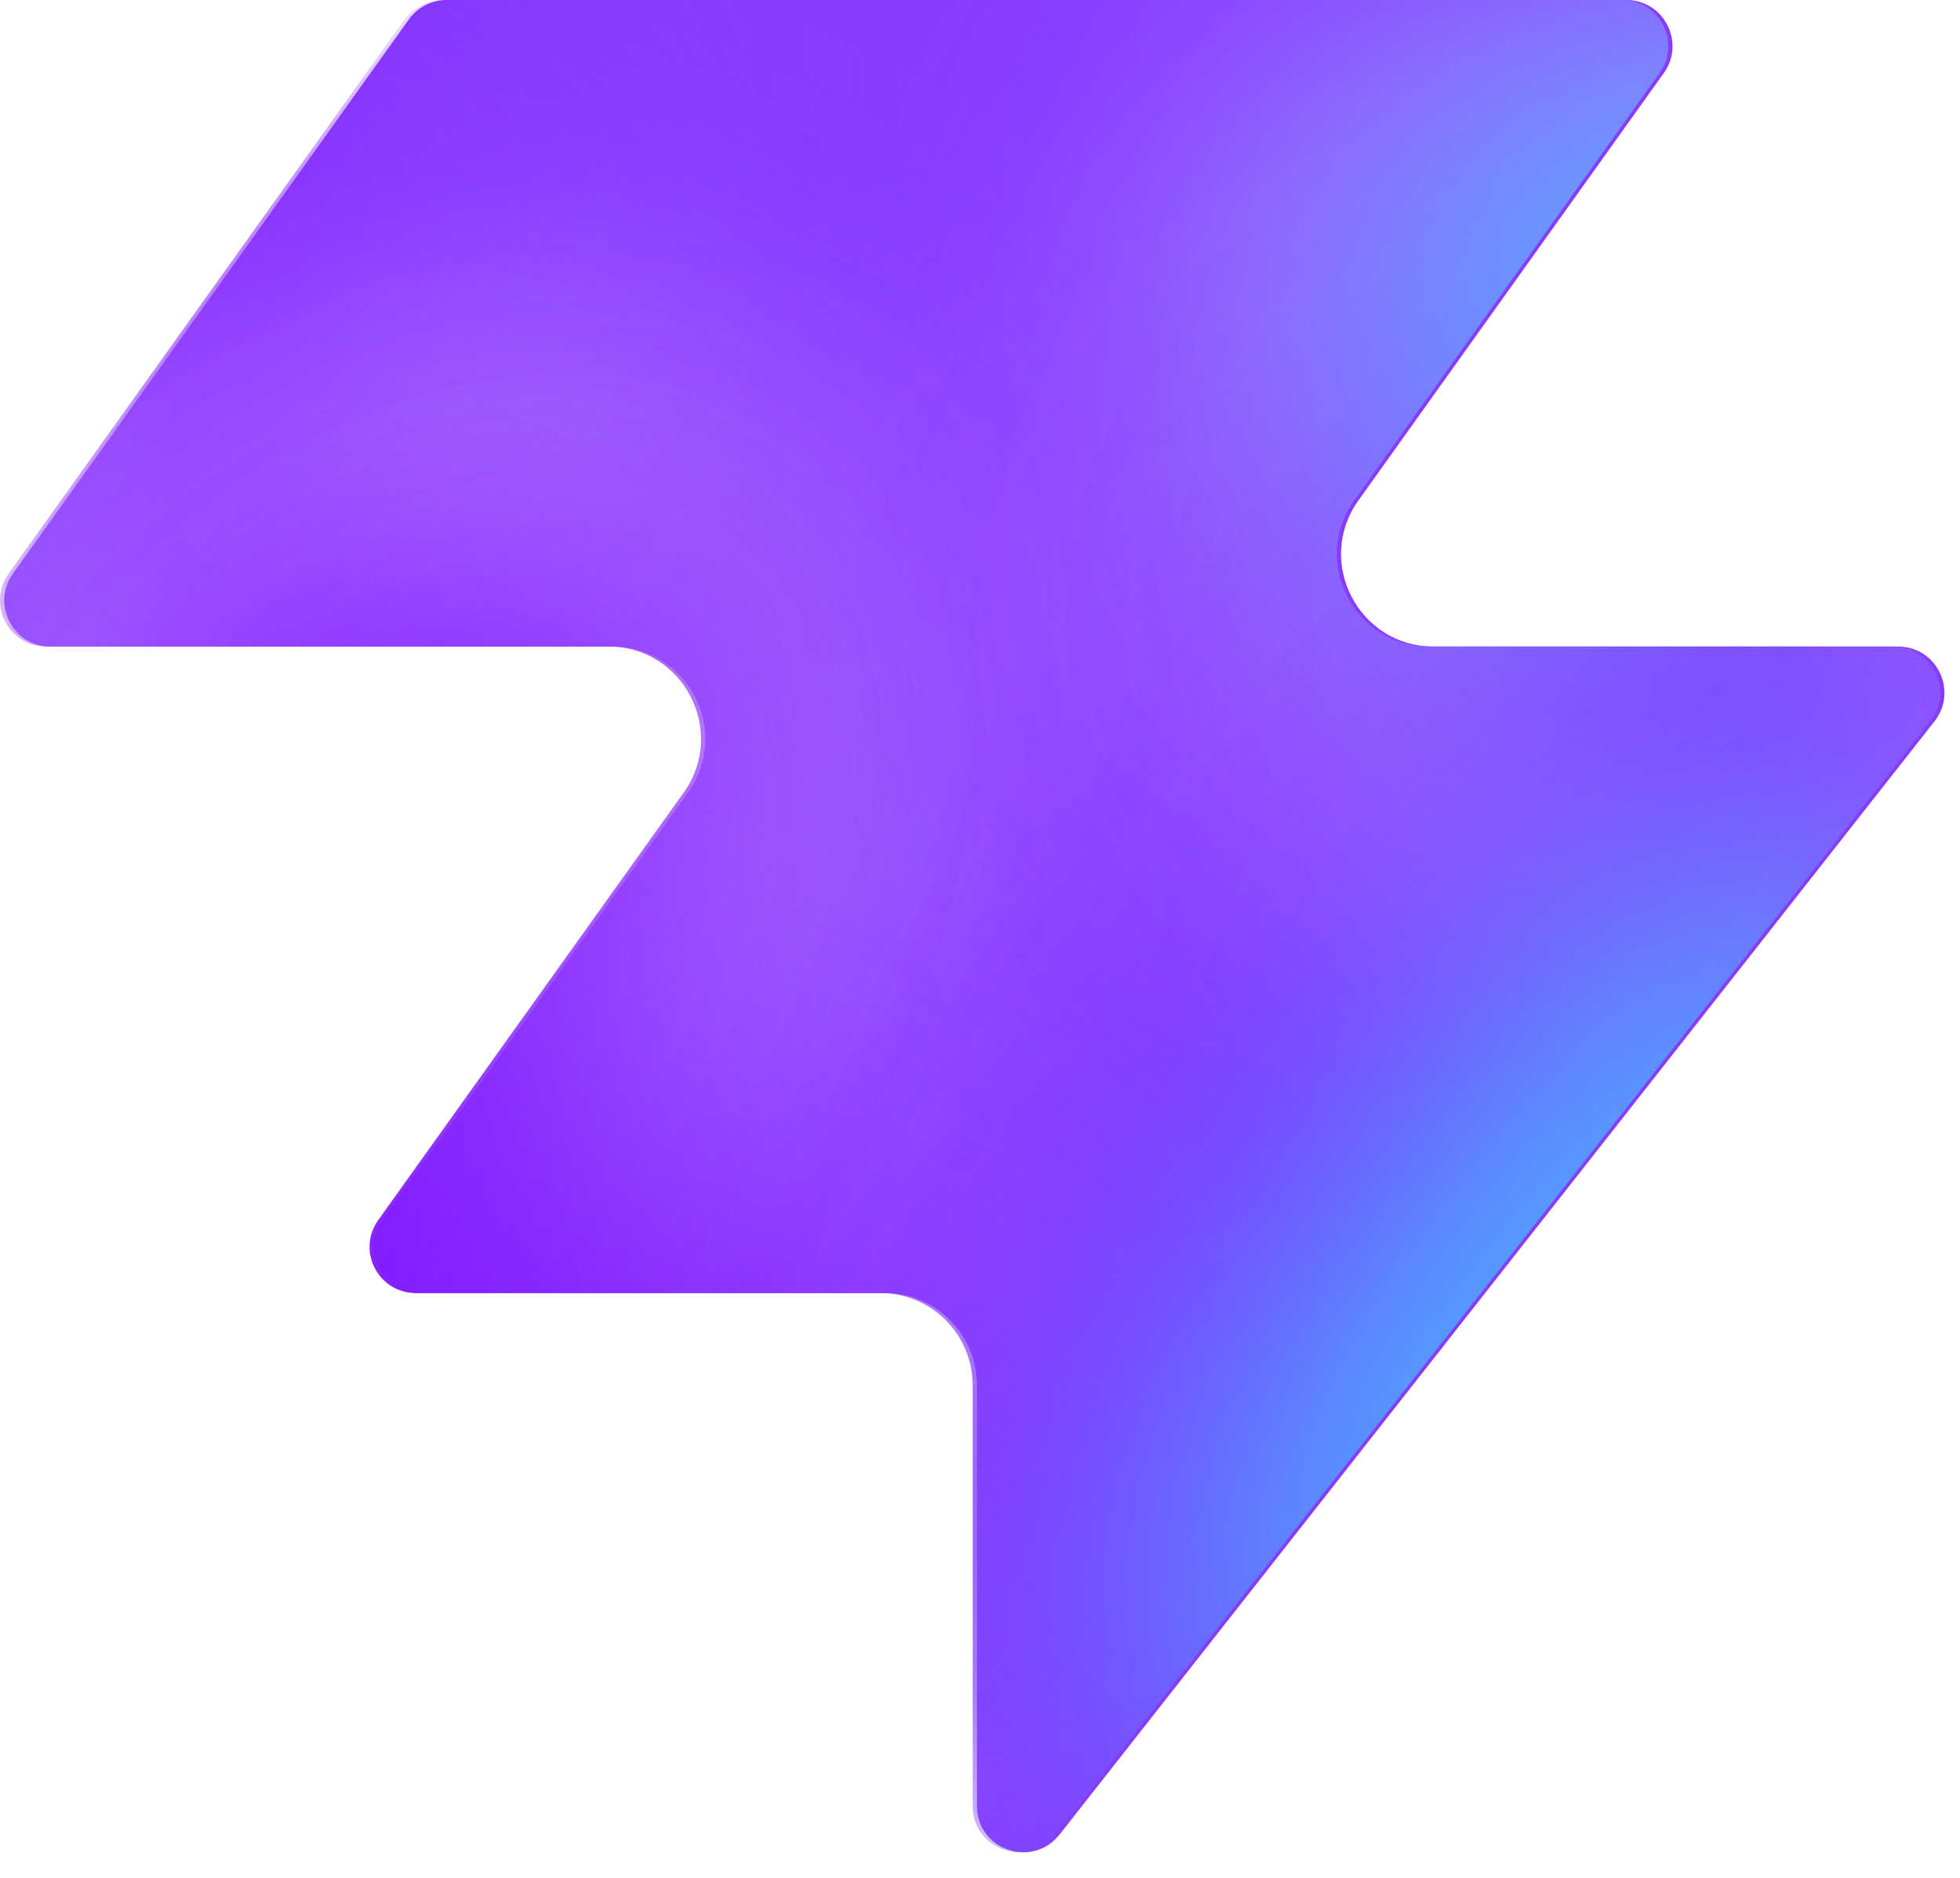
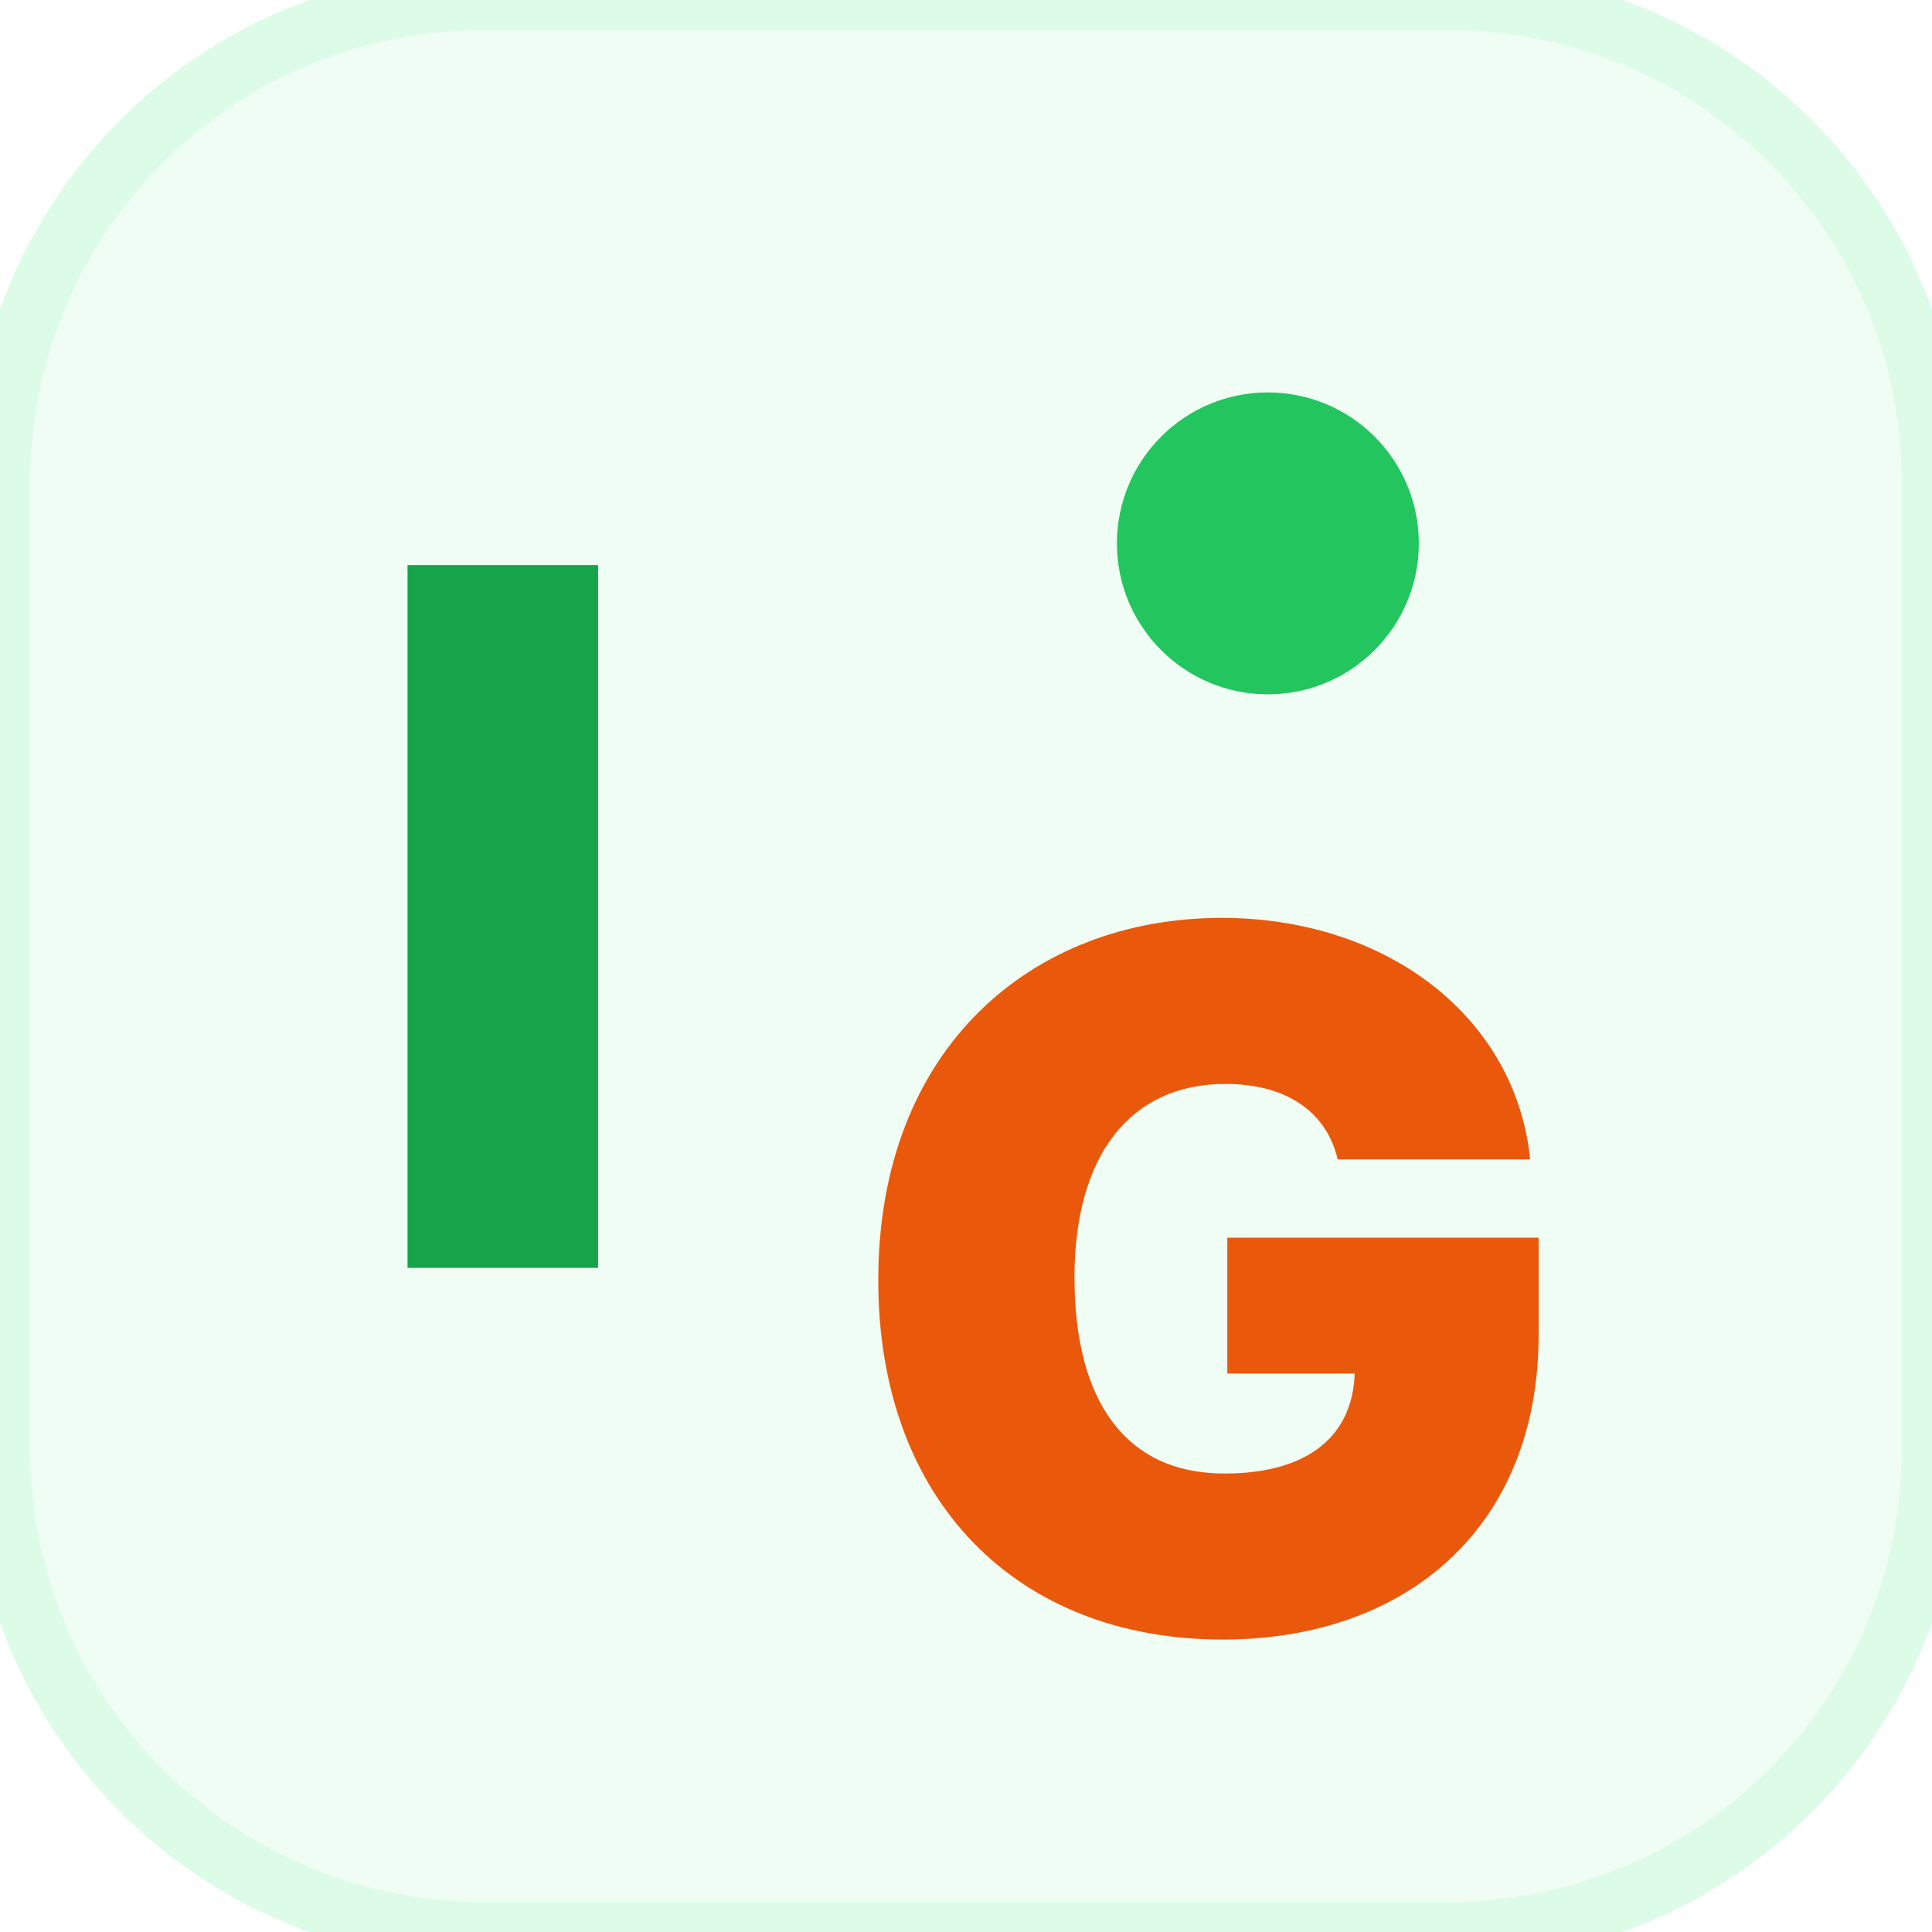
- <svg xmlns="http://www.w3.org/2000/svg" width="48" height="46" fill="none" viewBox="0 0 48 46">
-   <path fill="#863bff" d="M25.946 44.938c-.664.845-2.021.375-2.021-.698V33.937a2.26 2.26 0 0 0-2.262-2.262H10.287c-.92 0-1.456-1.04-.92-1.788l7.48-10.471c1.07-1.497 0-3.578-1.842-3.578H1.237c-.92 0-1.456-1.04-.92-1.788L10.013.474c.214-.297.556-.474.92-.474h28.894c.92 0 1.456 1.04.92 1.788l-7.48 10.471c-1.07 1.498 0 3.579 1.842 3.579h11.377c.943 0 1.473 1.088.89 1.83L25.947 44.94z" style="fill:#863bff;fill:color(display-p3 .525 .23 1);fill-opacity:1" />
-   <mask id="a" width="48" height="46" x="0" y="0" maskUnits="userSpaceOnUse" style="mask-type:alpha">
-     <path fill="#000" d="M25.842 44.938c-.664.844-2.021.375-2.021-.698V33.937a2.26 2.26 0 0 0-2.262-2.262H10.183c-.92 0-1.456-1.04-.92-1.788l7.48-10.471c1.07-1.498 0-3.579-1.842-3.579H1.133c-.92 0-1.456-1.04-.92-1.787L9.91.473c.214-.297.556-.474.92-.474h28.894c.92 0 1.456 1.04.92 1.788l-7.48 10.471c-1.07 1.498 0 3.578 1.842 3.578h11.377c.943 0 1.473 1.088.89 1.832L25.843 44.94z" style="fill:#000;fill-opacity:1" />
-   </mask>
-   <g mask="url(#a)">
-     <g filter="url(#b)">
-       <ellipse cx="5.508" cy="14.704" fill="#ede6ff" rx="5.508" ry="14.704" style="fill:#ede6ff;fill:color(display-p3 .927 .903 1);fill-opacity:1" transform="matrix(.00324 1 1 -.00324 -4.47 31.516)" />
-     </g>
-     <g filter="url(#c)">
-       <ellipse cx="10.399" cy="29.851" fill="#ede6ff" rx="10.399" ry="29.851" style="fill:#ede6ff;fill:color(display-p3 .927 .903 1);fill-opacity:1" transform="matrix(.00324 1 1 -.00324 -39.328 7.883)" />
-     </g>
-     <g filter="url(#d)">
-       <ellipse cx="5.508" cy="30.487" fill="#7e14ff" rx="5.508" ry="30.487" style="fill:#7e14ff;fill:color(display-p3 .492 .077 1);fill-opacity:1" transform="rotate(89.814 -25.913 -14.639)scale(1 -1)" />
-     </g>
-     <g filter="url(#e)">
-       <ellipse cx="5.508" cy="30.599" fill="#7e14ff" rx="5.508" ry="30.599" style="fill:#7e14ff;fill:color(display-p3 .492 .077 1);fill-opacity:1" transform="rotate(89.814 -32.644 -3.334)scale(1 -1)" />
-     </g>
-     <g filter="url(#f)">
-       <ellipse cx="5.508" cy="30.599" fill="#7e14ff" rx="5.508" ry="30.599" style="fill:#7e14ff;fill:color(display-p3 .492 .077 1);fill-opacity:1" transform="matrix(.00324 1 1 -.00324 -34.34 30.47)" />
-     </g>
-     <g filter="url(#g)">
-       <ellipse cx="14.072" cy="22.078" fill="#ede6ff" rx="14.072" ry="22.078" style="fill:#ede6ff;fill:color(display-p3 .927 .903 1);fill-opacity:1" transform="rotate(93.35 24.506 48.493)scale(-1 1)" />
-     </g>
-     <g filter="url(#h)">
-       <ellipse cx="3.47" cy="21.501" fill="#7e14ff" rx="3.47" ry="21.501" style="fill:#7e14ff;fill:color(display-p3 .492 .077 1);fill-opacity:1" transform="rotate(89.009 28.708 47.59)scale(-1 1)" />
-     </g>
-     <g filter="url(#i)">
-       <ellipse cx="3.47" cy="21.501" fill="#7e14ff" rx="3.47" ry="21.501" style="fill:#7e14ff;fill:color(display-p3 .492 .077 1);fill-opacity:1" transform="rotate(89.009 28.708 47.59)scale(-1 1)" />
-     </g>
-     <g filter="url(#j)">
-       <ellipse cx=".387" cy="8.972" fill="#7e14ff" rx="4.407" ry="29.108" style="fill:#7e14ff;fill:color(display-p3 .492 .077 1);fill-opacity:1" transform="rotate(39.51 .387 8.972)" />
-     </g>
-     <g filter="url(#k)">
-       <ellipse cx="47.523" cy="-6.092" fill="#7e14ff" rx="4.407" ry="29.108" style="fill:#7e14ff;fill:color(display-p3 .492 .077 1);fill-opacity:1" transform="rotate(37.892 47.523 -6.092)" />
-     </g>
-     <g filter="url(#l)">
-       <ellipse cx="41.412" cy="6.333" fill="#47bfff" rx="5.971" ry="9.665" style="fill:#47bfff;fill:color(display-p3 .28 .748 1);fill-opacity:1" transform="rotate(37.892 41.412 6.333)" />
-     </g>
-     <g filter="url(#m)">
-       <ellipse cx="-1.879" cy="38.332" fill="#7e14ff" rx="4.407" ry="29.108" style="fill:#7e14ff;fill:color(display-p3 .492 .077 1);fill-opacity:1" transform="rotate(37.892 -1.88 38.332)" />
-     </g>
-     <g filter="url(#n)">
-       <ellipse cx="-1.879" cy="38.332" fill="#7e14ff" rx="4.407" ry="29.108" style="fill:#7e14ff;fill:color(display-p3 .492 .077 1);fill-opacity:1" transform="rotate(37.892 -1.88 38.332)" />
-     </g>
-     <g filter="url(#o)">
-       <ellipse cx="35.651" cy="29.907" fill="#7e14ff" rx="4.407" ry="29.108" style="fill:#7e14ff;fill:color(display-p3 .492 .077 1);fill-opacity:1" transform="rotate(37.892 35.651 29.907)" />
-     </g>
-     <g filter="url(#p)">
-       <ellipse cx="38.418" cy="32.4" fill="#47bfff" rx="5.971" ry="15.297" style="fill:#47bfff;fill:color(display-p3 .28 .748 1);fill-opacity:1" transform="rotate(37.892 38.418 32.4)" />
-     </g>
-   </g>
-   <defs>
-     <filter id="b" width="60.045" height="41.654" x="-19.77" y="16.149" color-interpolation-filters="sRGB" filterUnits="userSpaceOnUse">
-       <feFlood flood-opacity="0" result="BackgroundImageFix" />
-       <feBlend in="SourceGraphic" in2="BackgroundImageFix" result="shape" />
-       <feGaussianBlur result="effect1_foregroundBlur_2002_17158" stdDeviation="7.659" />
-     </filter>
-     <filter id="c" width="90.34" height="51.437" x="-54.613" y="-7.533" color-interpolation-filters="sRGB" filterUnits="userSpaceOnUse">
-       <feFlood flood-opacity="0" result="BackgroundImageFix" />
-       <feBlend in="SourceGraphic" in2="BackgroundImageFix" result="shape" />
-       <feGaussianBlur result="effect1_foregroundBlur_2002_17158" stdDeviation="7.659" />
-     </filter>
-     <filter id="d" width="79.355" height="29.4" x="-49.64" y="2.03" color-interpolation-filters="sRGB" filterUnits="userSpaceOnUse">
-       <feFlood flood-opacity="0" result="BackgroundImageFix" />
-       <feBlend in="SourceGraphic" in2="BackgroundImageFix" result="shape" />
-       <feGaussianBlur result="effect1_foregroundBlur_2002_17158" stdDeviation="4.596" />
-     </filter>
-     <filter id="e" width="79.579" height="29.4" x="-45.045" y="20.029" color-interpolation-filters="sRGB" filterUnits="userSpaceOnUse">
-       <feFlood flood-opacity="0" result="BackgroundImageFix" />
-       <feBlend in="SourceGraphic" in2="BackgroundImageFix" result="shape" />
-       <feGaussianBlur result="effect1_foregroundBlur_2002_17158" stdDeviation="4.596" />
-     </filter>
-     <filter id="f" width="79.579" height="29.4" x="-43.513" y="21.178" color-interpolation-filters="sRGB" filterUnits="userSpaceOnUse">
-       <feFlood flood-opacity="0" result="BackgroundImageFix" />
-       <feBlend in="SourceGraphic" in2="BackgroundImageFix" result="shape" />
-       <feGaussianBlur result="effect1_foregroundBlur_2002_17158" stdDeviation="4.596" />
-     </filter>
-     <filter id="g" width="74.749" height="58.852" x="15.756" y="-17.901" color-interpolation-filters="sRGB" filterUnits="userSpaceOnUse">
-       <feFlood flood-opacity="0" result="BackgroundImageFix" />
-       <feBlend in="SourceGraphic" in2="BackgroundImageFix" result="shape" />
-       <feGaussianBlur result="effect1_foregroundBlur_2002_17158" stdDeviation="7.659" />
-     </filter>
-     <filter id="h" width="61.377" height="25.362" x="23.548" y="2.284" color-interpolation-filters="sRGB" filterUnits="userSpaceOnUse">
-       <feFlood flood-opacity="0" result="BackgroundImageFix" />
-       <feBlend in="SourceGraphic" in2="BackgroundImageFix" result="shape" />
-       <feGaussianBlur result="effect1_foregroundBlur_2002_17158" stdDeviation="4.596" />
-     </filter>
-     <filter id="i" width="61.377" height="25.362" x="23.548" y="2.284" color-interpolation-filters="sRGB" filterUnits="userSpaceOnUse">
-       <feFlood flood-opacity="0" result="BackgroundImageFix" />
-       <feBlend in="SourceGraphic" in2="BackgroundImageFix" result="shape" />
-       <feGaussianBlur result="effect1_foregroundBlur_2002_17158" stdDeviation="4.596" />
-     </filter>
-     <filter id="j" width="56.045" height="63.649" x="-27.636" y="-22.853" color-interpolation-filters="sRGB" filterUnits="userSpaceOnUse">
-       <feFlood flood-opacity="0" result="BackgroundImageFix" />
-       <feBlend in="SourceGraphic" in2="BackgroundImageFix" result="shape" />
-       <feGaussianBlur result="effect1_foregroundBlur_2002_17158" stdDeviation="4.596" />
-     </filter>
-     <filter id="k" width="54.814" height="64.646" x="20.116" y="-38.415" color-interpolation-filters="sRGB" filterUnits="userSpaceOnUse">
-       <feFlood flood-opacity="0" result="BackgroundImageFix" />
-       <feBlend in="SourceGraphic" in2="BackgroundImageFix" result="shape" />
-       <feGaussianBlur result="effect1_foregroundBlur_2002_17158" stdDeviation="4.596" />
-     </filter>
-     <filter id="l" width="33.541" height="35.313" x="24.641" y="-11.323" color-interpolation-filters="sRGB" filterUnits="userSpaceOnUse">
-       <feFlood flood-opacity="0" result="BackgroundImageFix" />
-       <feBlend in="SourceGraphic" in2="BackgroundImageFix" result="shape" />
-       <feGaussianBlur result="effect1_foregroundBlur_2002_17158" stdDeviation="4.596" />
-     </filter>
-     <filter id="m" width="54.814" height="64.646" x="-29.286" y="6.009" color-interpolation-filters="sRGB" filterUnits="userSpaceOnUse">
-       <feFlood flood-opacity="0" result="BackgroundImageFix" />
-       <feBlend in="SourceGraphic" in2="BackgroundImageFix" result="shape" />
-       <feGaussianBlur result="effect1_foregroundBlur_2002_17158" stdDeviation="4.596" />
-     </filter>
-     <filter id="n" width="54.814" height="64.646" x="-29.286" y="6.009" color-interpolation-filters="sRGB" filterUnits="userSpaceOnUse">
-       <feFlood flood-opacity="0" result="BackgroundImageFix" />
-       <feBlend in="SourceGraphic" in2="BackgroundImageFix" result="shape" />
-       <feGaussianBlur result="effect1_foregroundBlur_2002_17158" stdDeviation="4.596" />
-     </filter>
-     <filter id="o" width="54.814" height="64.646" x="8.244" y="-2.416" color-interpolation-filters="sRGB" filterUnits="userSpaceOnUse">
-       <feFlood flood-opacity="0" result="BackgroundImageFix" />
-       <feBlend in="SourceGraphic" in2="BackgroundImageFix" result="shape" />
-       <feGaussianBlur result="effect1_foregroundBlur_2002_17158" stdDeviation="4.596" />
-     </filter>
-     <filter id="p" width="39.409" height="43.623" x="18.713" y="10.588" color-interpolation-filters="sRGB" filterUnits="userSpaceOnUse">
-       <feFlood flood-opacity="0" result="BackgroundImageFix" />
-       <feBlend in="SourceGraphic" in2="BackgroundImageFix" result="shape" />
-       <feGaussianBlur result="effect1_foregroundBlur_2002_17158" stdDeviation="4.596" />
-     </filter>
-   </defs>
+ <svg xmlns="http://www.w3.org/2000/svg" viewBox="0 0 32 32" width="32" height="32">
+   <rect width="32" height="32" rx="8" fill="#F0FDF4" stroke="#DCFCE7" stroke-width="1" />
+   <text x="6" y="21" font-family="system-ui, -apple-system, sans-serif" font-weight="900" font-size="16" fill="#16A34A">I</text>
+   <text x="14" y="27" font-family="system-ui, -apple-system, sans-serif" font-weight="900" font-size="16" fill="#EA580C">G</text>
+   <circle cx="21" cy="9" r="2.5" fill="#22C55E" />
</svg>
